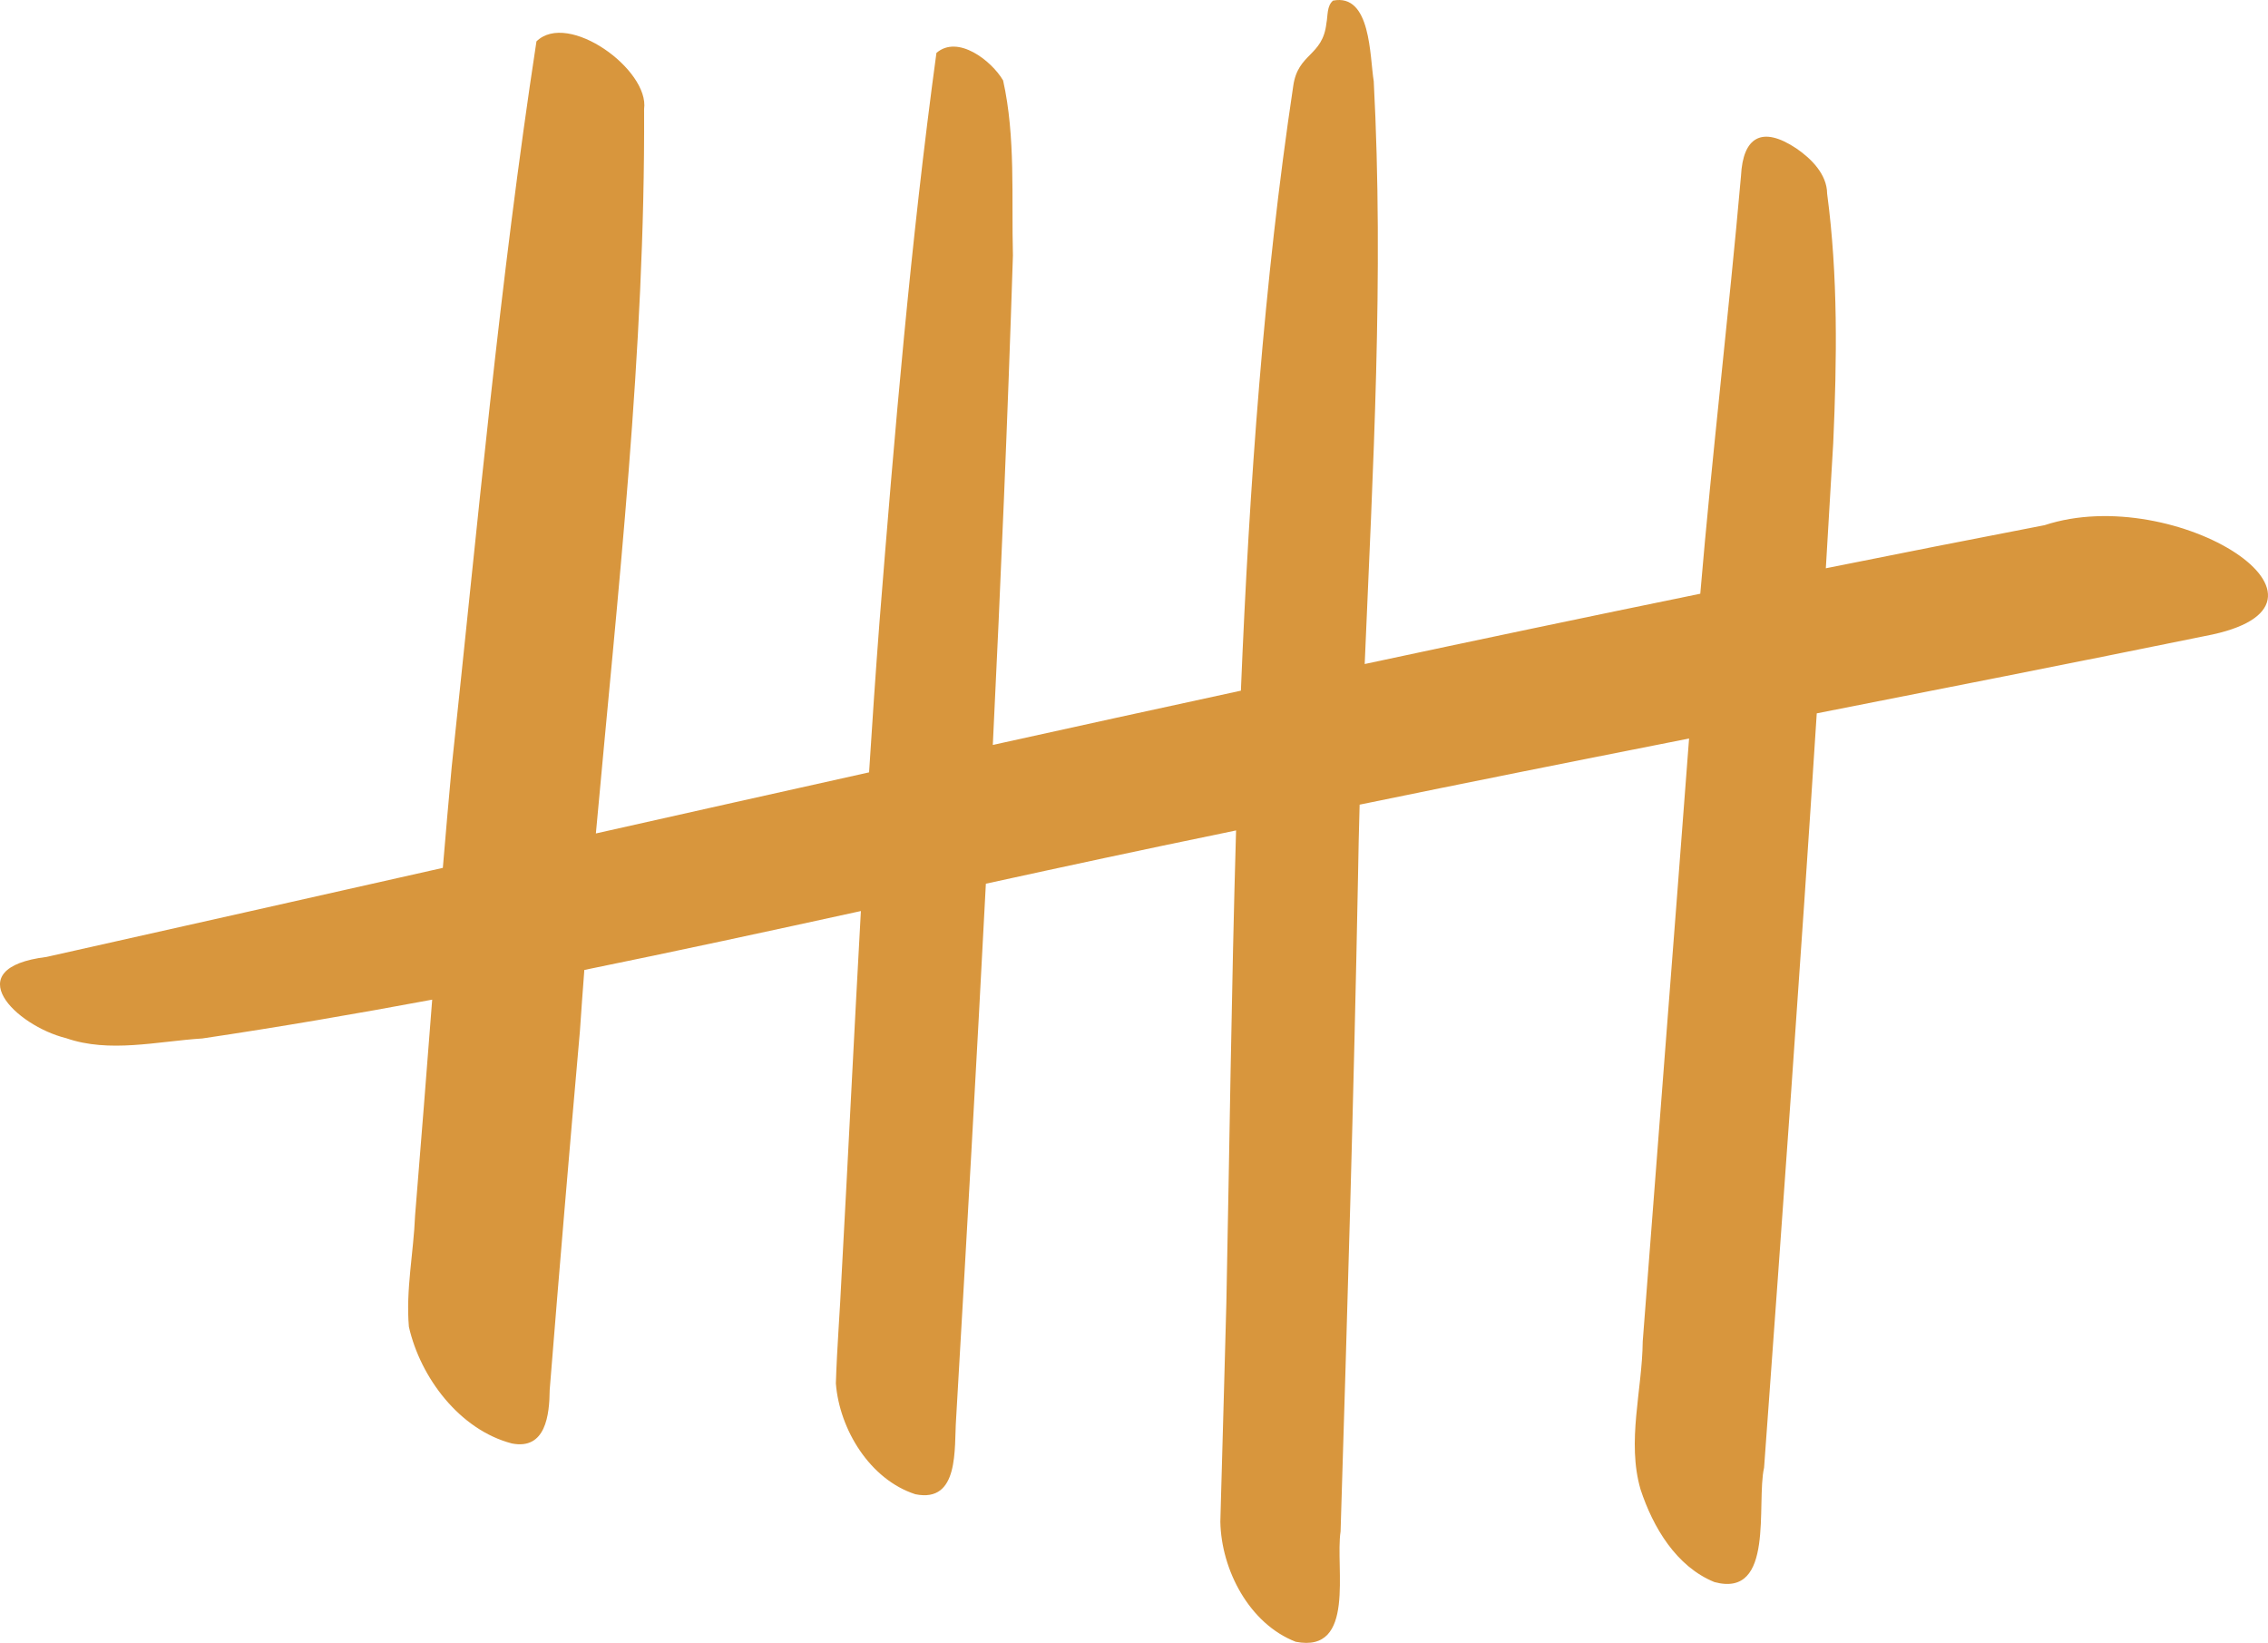
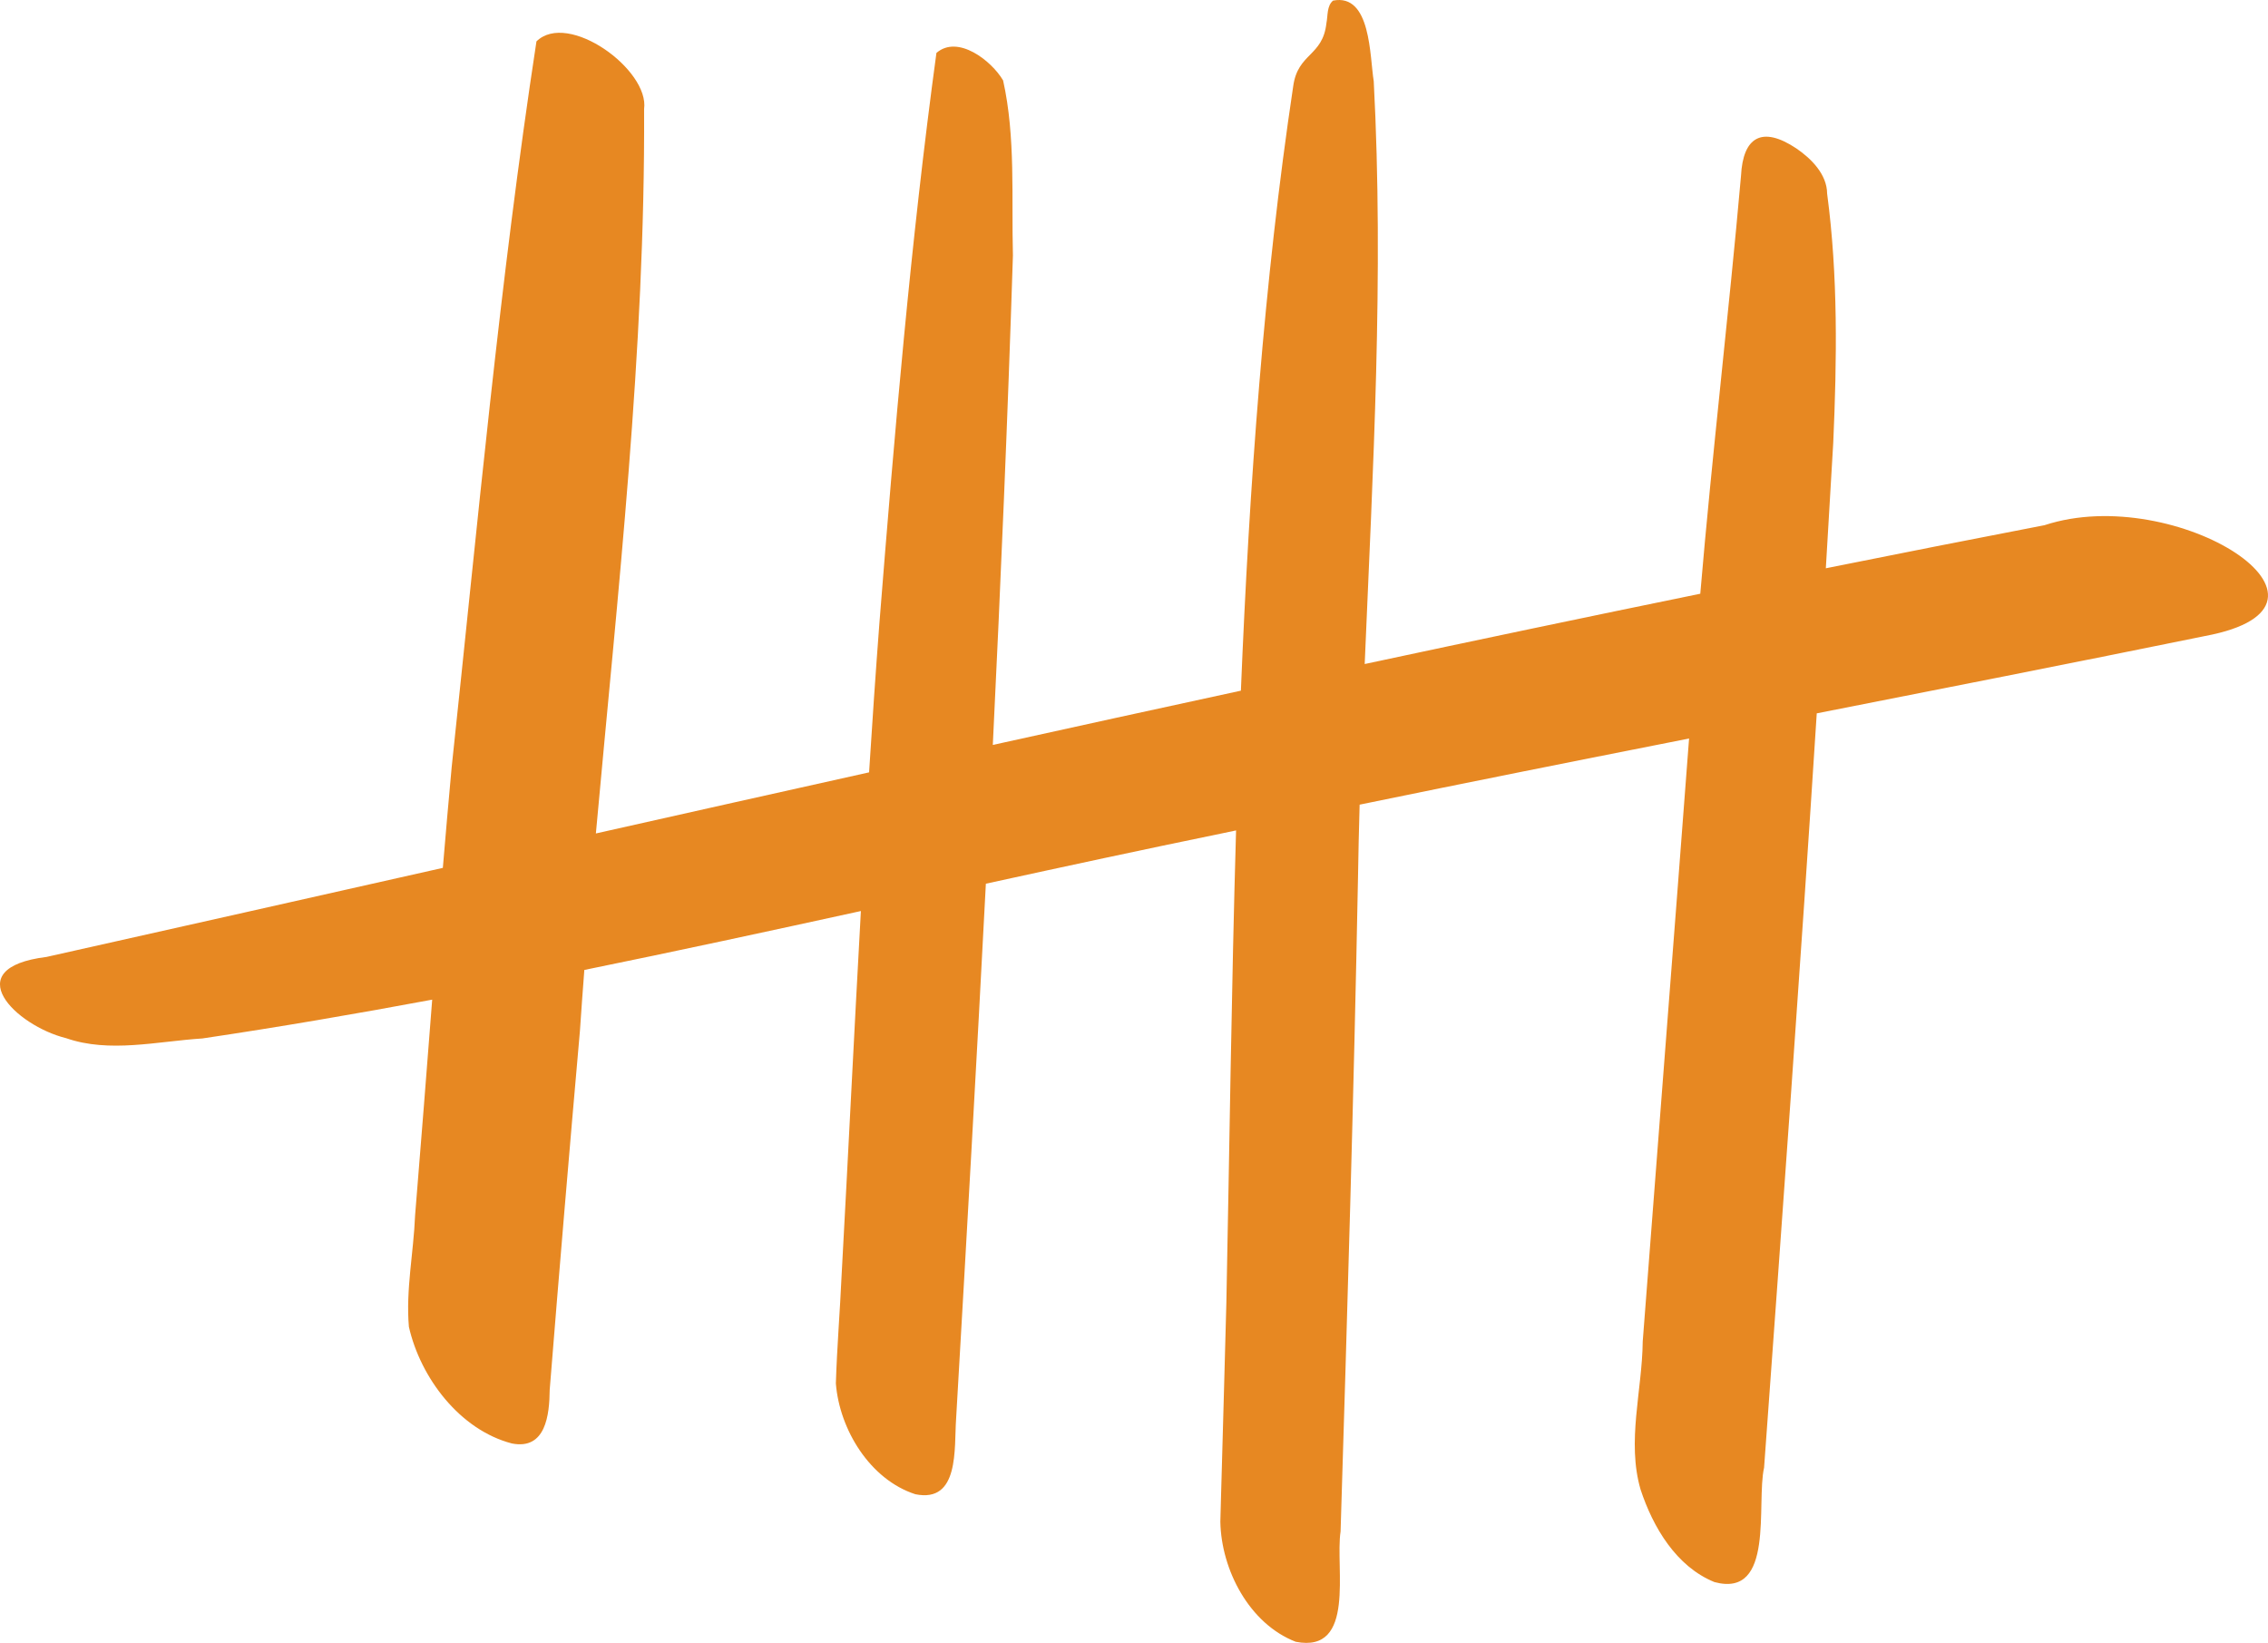
<svg xmlns="http://www.w3.org/2000/svg" version="1.1" id="Layer_1" x="0px" y="0px" viewBox="0 0 468.941 339.678" style="enable-background:new 0 0 468.941 339.678;" xml:space="preserve">
-   <path style="fill:#d8963d;" d="M422.739,108.585c-15.09,2.908-30.161,5.887-45.221,8.909  c0.525-8.642,1.036-17.285,1.531-25.928c0.756-17.167,1.011-34.471-1.264-51.528  c-0.026-3.991-3.273-7.243-6.368-9.353c-7.123-4.747-11.038-2.342-11.439,5.673  c-2.549,28.822-5.978,57.564-8.421,86.399c-23.155,4.741-46.282,9.595-69.386,14.535  c1.697-40.167,3.983-80.347,1.87-120.489c-0.844-5.128-0.538-18.219-8.417-16.677  c-1.308,1.105-1.049,3.092-1.368,4.672c-0.764,6.894-5.901,6.125-6.862,12.995  c-6.042,40.218-9.085,82.558-10.822,125.007  c-17.107,3.704-34.204,7.446-51.293,11.22  c1.638-33.722,3.078-67.452,4.157-101.193  c-0.315-12.002,0.584-24.476-2.031-36.198c-2.39-4.083-9.365-9.517-13.785-5.686  c-5.304,38.957-8.669,78.57-11.789,117.878  c-0.784,10.285-1.484,20.575-2.136,30.868  c-18.835,4.189-37.664,8.404-56.488,12.633  c4.52-49.874,10.21-99.769,9.969-149.767  c1.147-8.122-15.724-20.386-22.255-14.001  c-7.591,49.607-12.179,100.026-17.527,150.03  c-0.643,6.949-1.246,13.9-1.83,20.854  c-27.315,6.149-54.628,12.303-81.951,18.415  c-18.566,2.296-6.329,14.233,4.06,16.796c8.948,3.116,18.777,0.66,28.177,0.057  c15.897-2.359,31.726-5.08,47.512-8.022c-1.167,14.877-2.306,29.757-3.538,44.629  c-0.304,7.654-1.94,15.369-1.28,23.009c2.399,10.559,10.521,21.309,21.293,24.122  c7.02,1.385,7.77-5.931,7.819-11.062c1.983-24.754,4.071-49.502,6.253-74.239  c0.282-4.2,0.589-8.399,0.911-12.599c19.095-3.89,38.143-8.017,57.18-12.18  c-1.394,25.06-2.608,50.13-3.98,75.191c-0.335,7.492-0.965,14.986-1.193,22.475  c0.743,9.536,7.054,19.884,16.435,22.912c9.172,1.875,7.997-9.538,8.421-15.503  c2.14-36.9,4.247-73.809,6.158-110.727c16.282-3.554,32.568-7.07,48.88-10.419  c0.95-0.202,1.902-0.396,2.853-0.597c-0.961,33.077-1.363,65.943-2.005,97.641  c-0.294,11.476-0.633,22.948-0.944,34.423c-0.086,3.629-0.225,7.258-0.302,10.887  c0.196,9.952,5.994,21.091,15.592,24.801c12.505,2.463,8.116-15.333,9.269-22.809  c1.391-45.062,2.735-90.123,3.601-135.198c0.074-5.024,0.196-10.048,0.337-15.073  c22.68-4.666,45.394-9.191,68.118-13.676  c-3.14,41.557-6.414,83.104-9.583,124.66  c-0.106,10.146-3.339,20.699-0.442,30.622c2.562,7.785,7.373,15.935,15.279,19.133  c12.547,3.367,8.578-16.273,10.254-23.656  c3.787-51.973,7.553-103.955,10.892-155.96  c26.777-5.268,53.553-10.541,80.286-15.991  C489.811,125.17,449.915,99.646,422.739,108.585z" />
+   <path style="fill:#E78822;" d="M422.739,108.585c-15.09,2.908-30.161,5.887-45.221,8.909  c0.525-8.642,1.036-17.285,1.531-25.928c0.756-17.167,1.011-34.471-1.264-51.528  c-0.026-3.991-3.273-7.243-6.368-9.353c-7.123-4.747-11.038-2.342-11.439,5.673  c-2.549,28.822-5.978,57.564-8.421,86.399c-23.155,4.741-46.282,9.595-69.386,14.535  c1.697-40.167,3.983-80.347,1.87-120.489c-0.844-5.128-0.538-18.219-8.417-16.677  c-1.308,1.105-1.049,3.092-1.368,4.672c-0.764,6.894-5.901,6.125-6.862,12.995  c-6.042,40.218-9.085,82.558-10.822,125.007  c-17.107,3.704-34.204,7.446-51.293,11.22  c1.638-33.722,3.078-67.452,4.157-101.193  c-0.315-12.002,0.584-24.476-2.031-36.198c-2.39-4.083-9.365-9.517-13.785-5.686  c-5.304,38.957-8.669,78.57-11.789,117.878  c-0.784,10.285-1.484,20.575-2.136,30.868  c-18.835,4.189-37.664,8.404-56.488,12.633  c4.52-49.874,10.21-99.769,9.969-149.767  c1.147-8.122-15.724-20.386-22.255-14.001  c-7.591,49.607-12.179,100.026-17.527,150.03  c-0.643,6.949-1.246,13.9-1.83,20.854  c-27.315,6.149-54.628,12.303-81.951,18.415  c-18.566,2.296-6.329,14.233,4.06,16.796c8.948,3.116,18.777,0.66,28.177,0.057  c15.897-2.359,31.726-5.08,47.512-8.022c-1.167,14.877-2.306,29.757-3.538,44.629  c-0.304,7.654-1.94,15.369-1.28,23.009c2.399,10.559,10.521,21.309,21.293,24.122  c7.02,1.385,7.77-5.931,7.819-11.062c1.983-24.754,4.071-49.502,6.253-74.239  c0.282-4.2,0.589-8.399,0.911-12.599c19.095-3.89,38.143-8.017,57.18-12.18  c-1.394,25.06-2.608,50.13-3.98,75.191c-0.335,7.492-0.965,14.986-1.193,22.475  c0.743,9.536,7.054,19.884,16.435,22.912c9.172,1.875,7.997-9.538,8.421-15.503  c2.14-36.9,4.247-73.809,6.158-110.727c16.282-3.554,32.568-7.07,48.88-10.419  c0.95-0.202,1.902-0.396,2.853-0.597c-0.961,33.077-1.363,65.943-2.005,97.641  c-0.294,11.476-0.633,22.948-0.944,34.423c-0.086,3.629-0.225,7.258-0.302,10.887  c0.196,9.952,5.994,21.091,15.592,24.801c12.505,2.463,8.116-15.333,9.269-22.809  c1.391-45.062,2.735-90.123,3.601-135.198c0.074-5.024,0.196-10.048,0.337-15.073  c22.68-4.666,45.394-9.191,68.118-13.676  c-3.14,41.557-6.414,83.104-9.583,124.66  c-0.106,10.146-3.339,20.699-0.442,30.622c2.562,7.785,7.373,15.935,15.279,19.133  c12.547,3.367,8.578-16.273,10.254-23.656  c3.787-51.973,7.553-103.955,10.892-155.96  c26.777-5.268,53.553-10.541,80.286-15.991  C489.811,125.17,449.915,99.646,422.739,108.585z" />
</svg>
